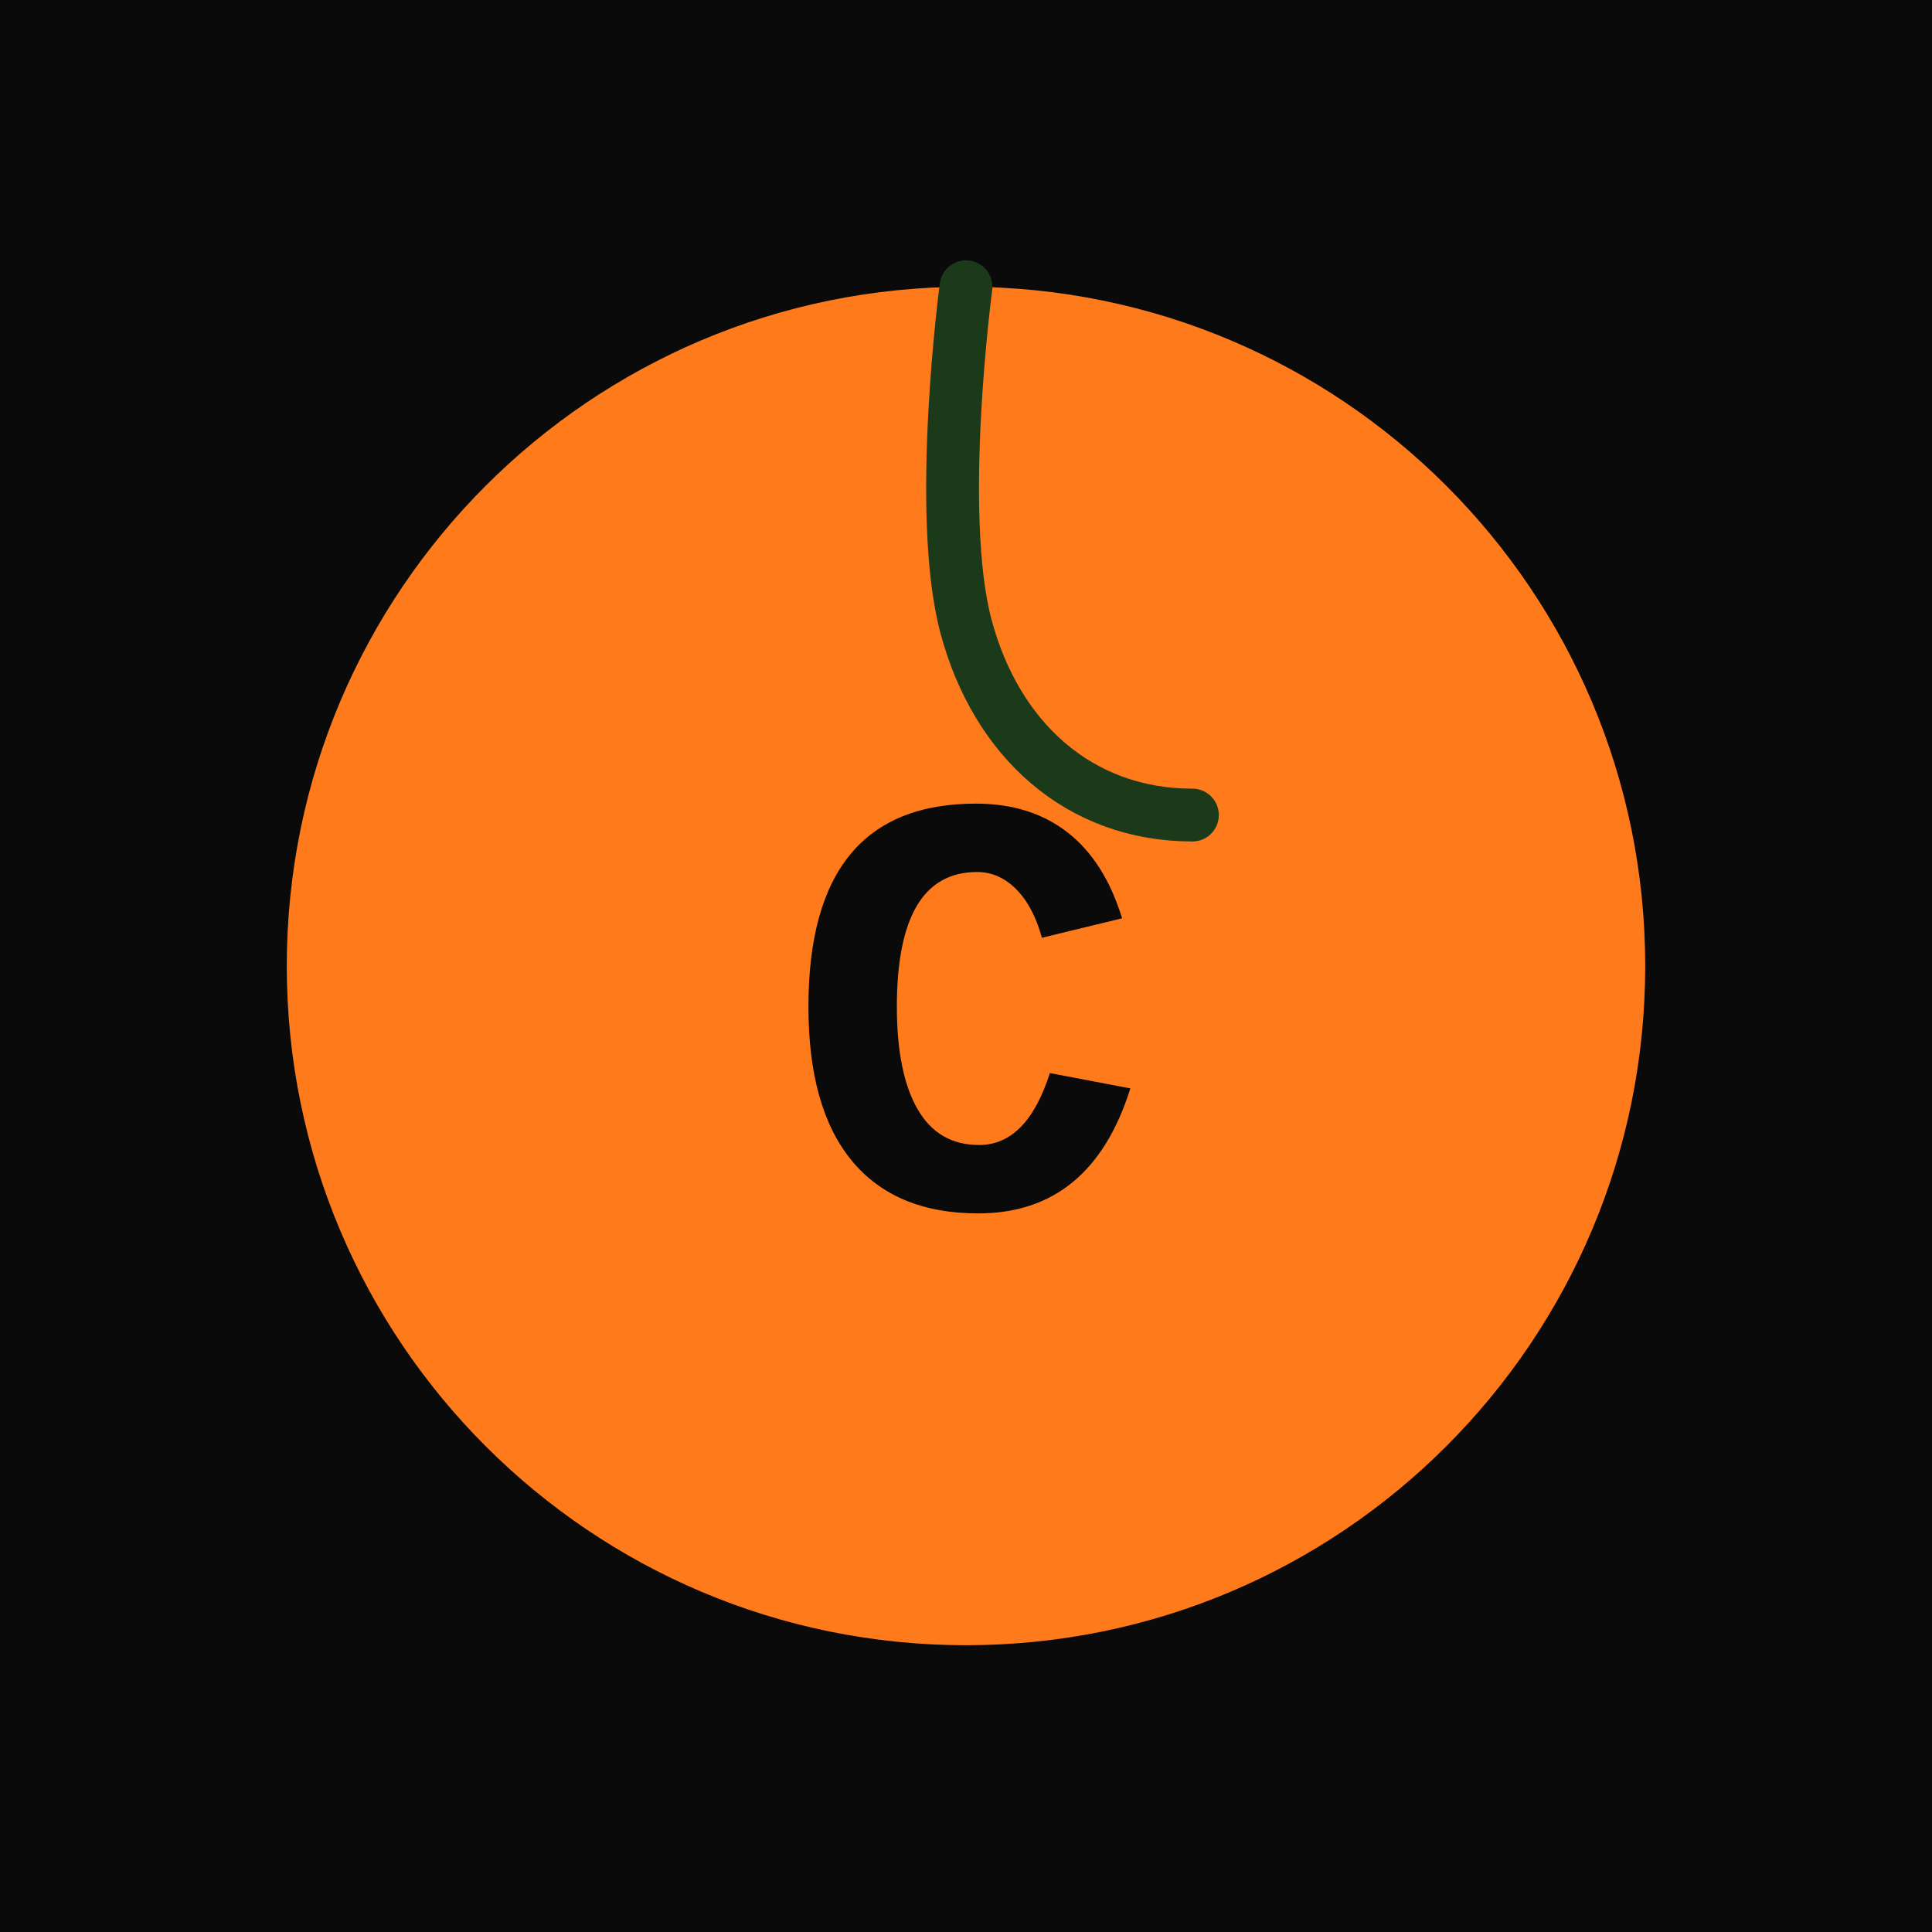
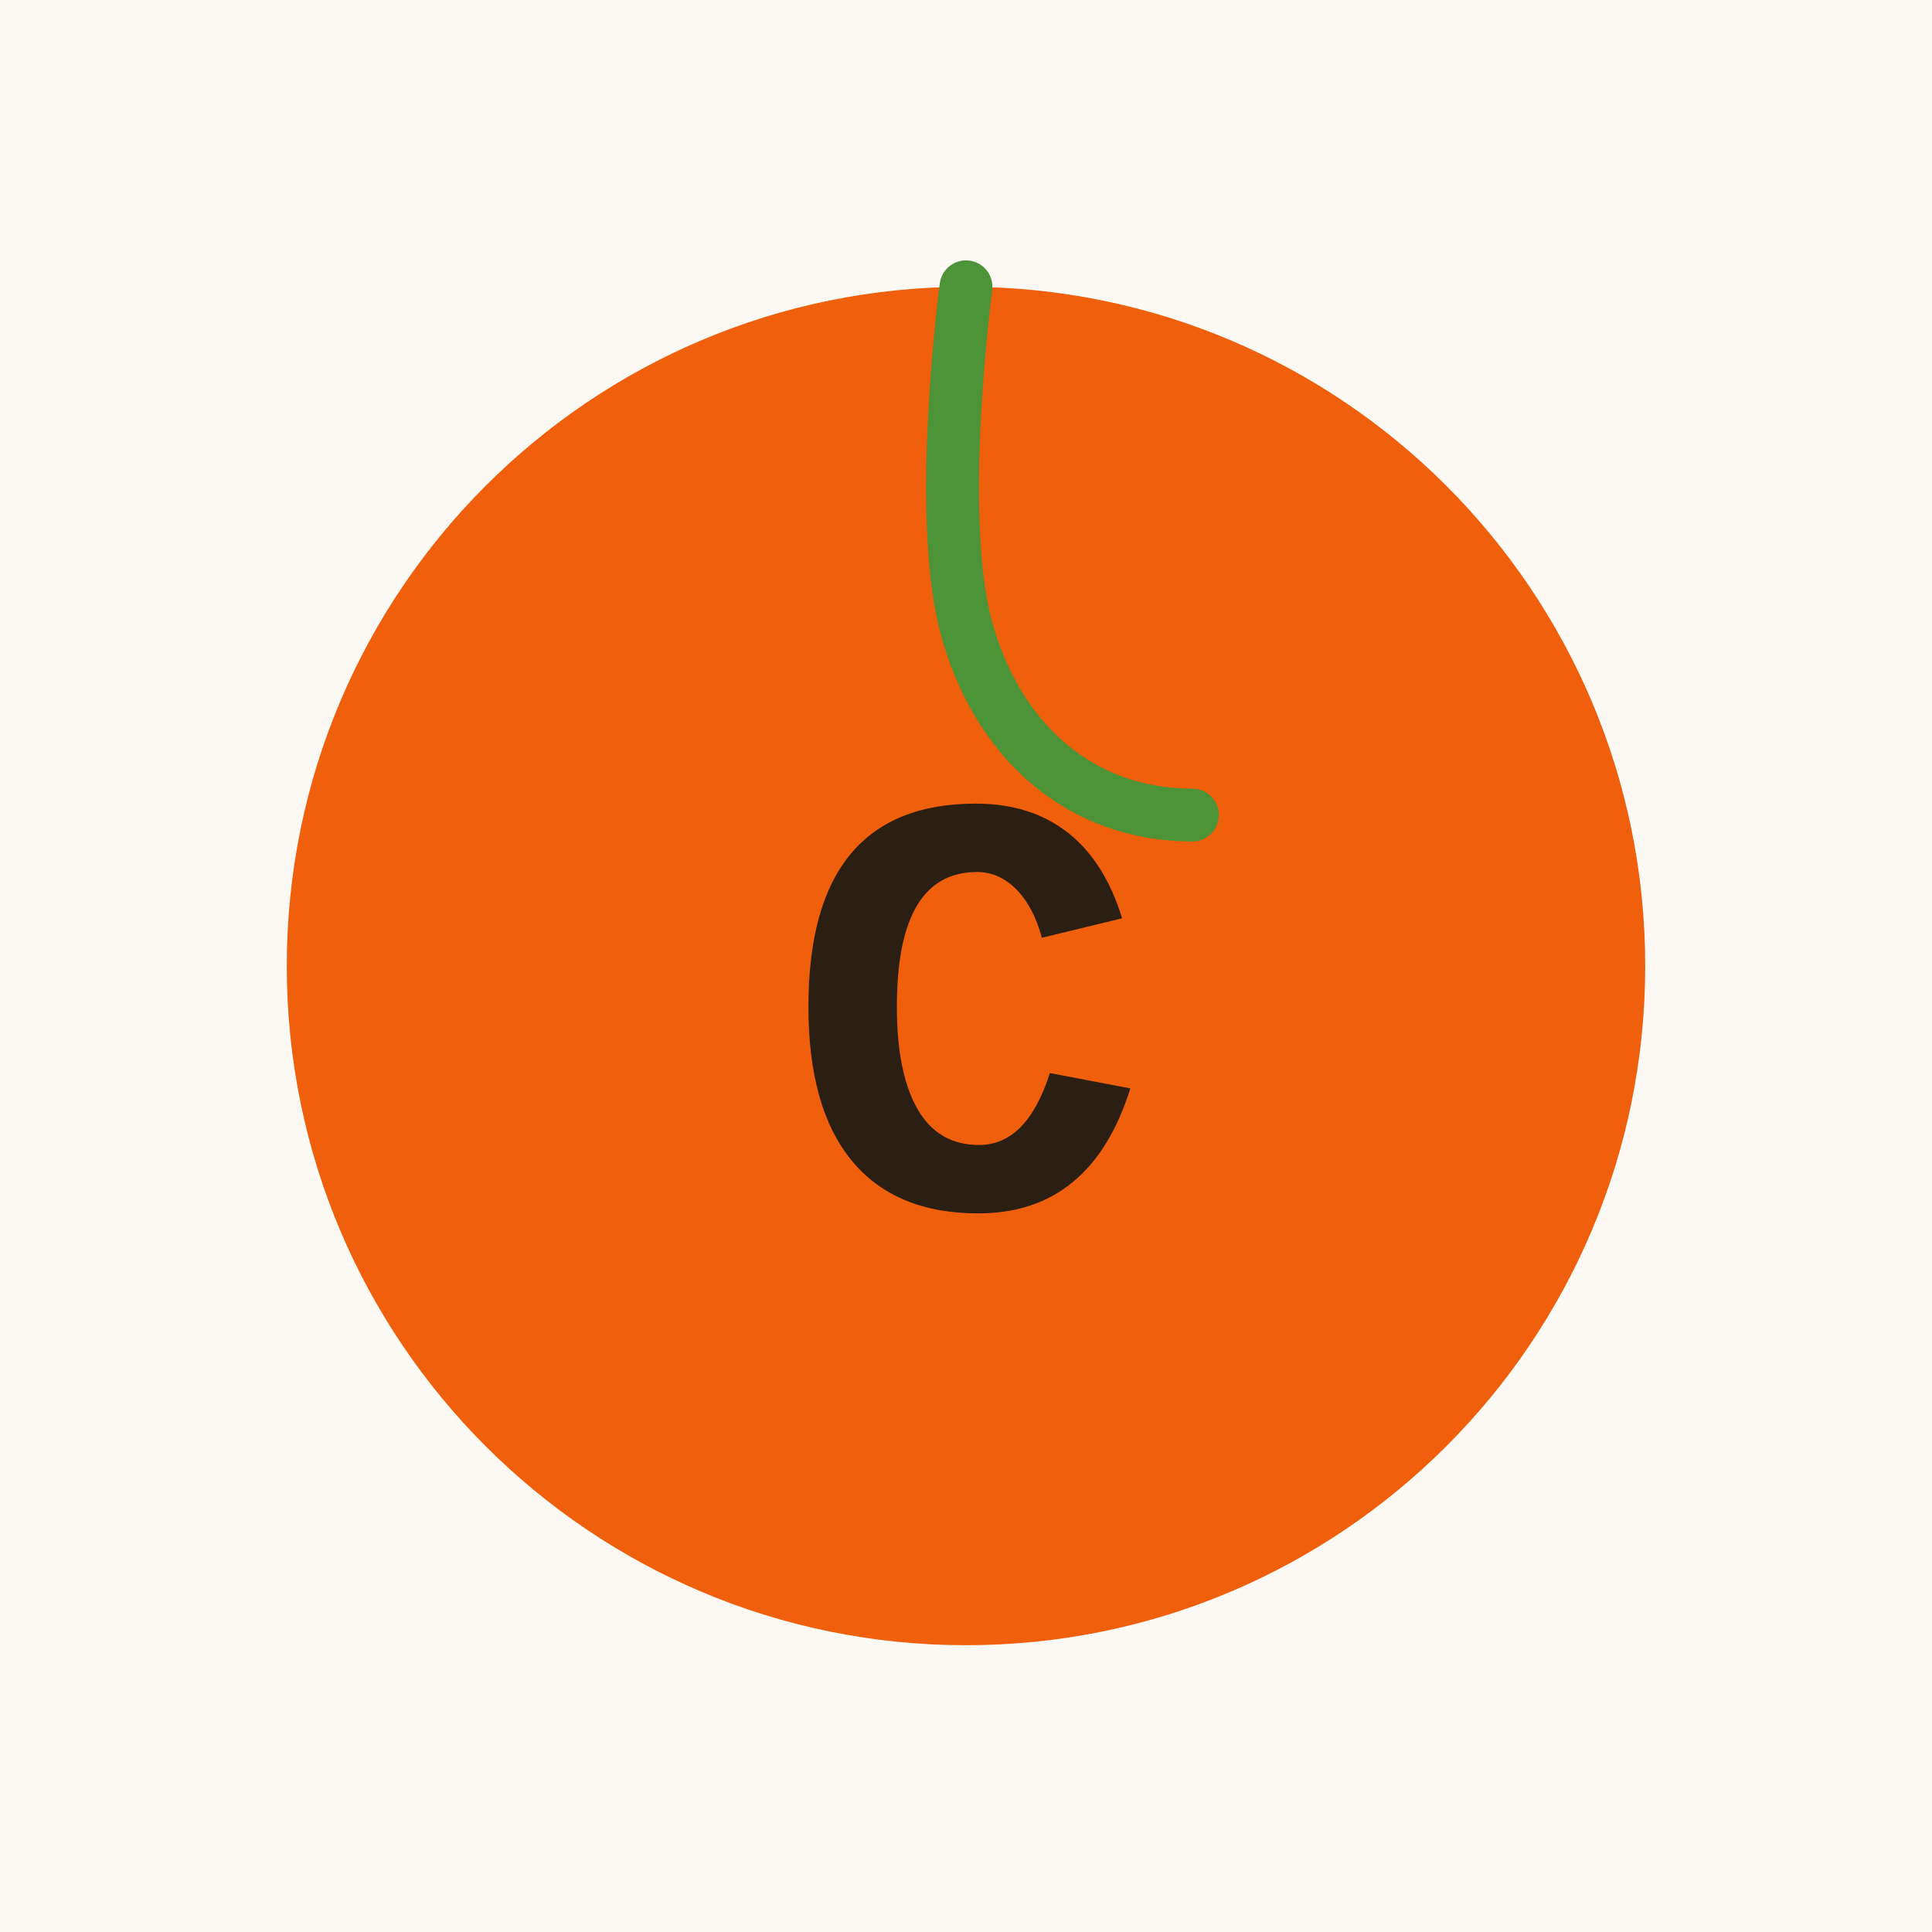
<svg xmlns="http://www.w3.org/2000/svg" viewBox="0 0 512 512">
-   <rect width="512" height="512" fill="#0a0a0a" />
-   <circle cx="256" cy="256" r="180" fill="#ff7a1a" />
-   <path d="M256 76c0 0 -8 60 0 90 8 30 30 50 60 50" stroke="#1a3a1a" stroke-width="14" fill="none" stroke-linecap="round" />
-   <text x="256" y="320" text-anchor="middle" font-family="Courier New, monospace" font-size="160" font-weight="bold" fill="#0a0a0a">C</text>
+   <rect width="512" height="512" fill="#fcf9f4" />
+   <circle cx="256" cy="256" r="180" fill="#ef5f0c" />
+   <path d="M256 76c0 0 -8 60 0 90 8 30 30 50 60 50" stroke="#4d9337" stroke-width="14" fill="none" stroke-linecap="round" />
+   <text x="256" y="320" text-anchor="middle" font-family="Courier New, monospace" font-size="160" font-weight="bold" fill="#2b1f14">C</text>
</svg>
